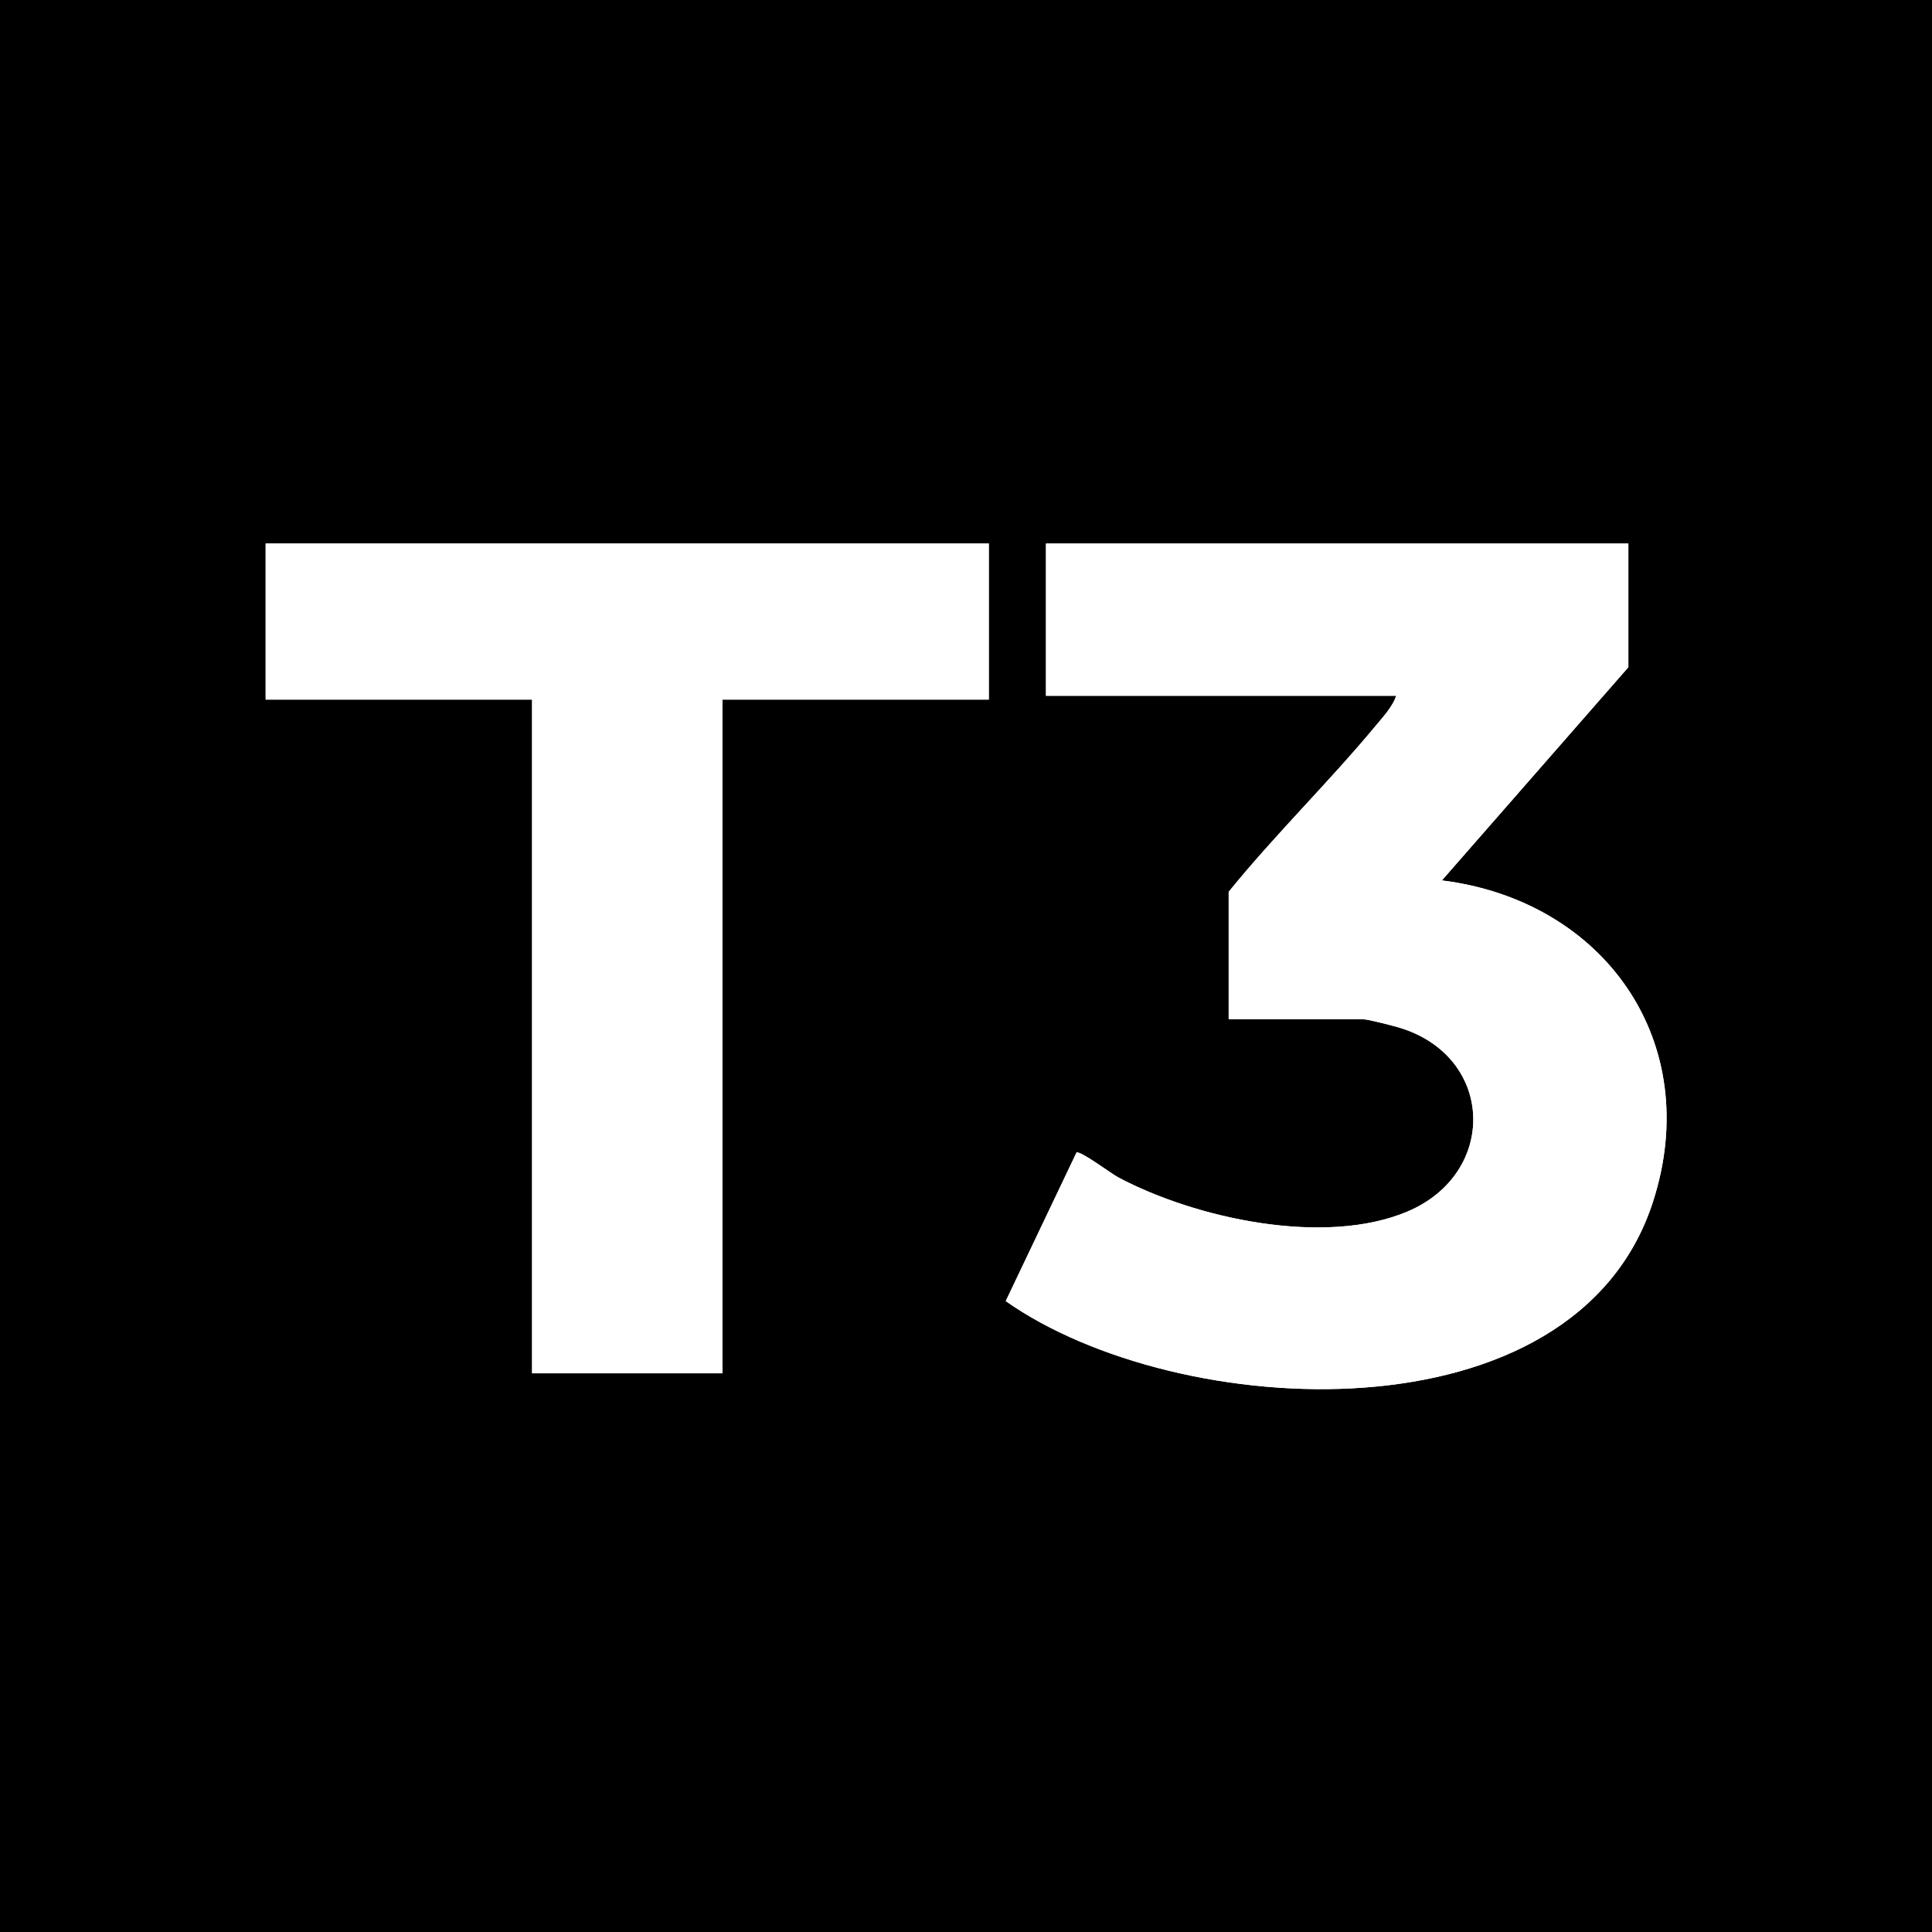
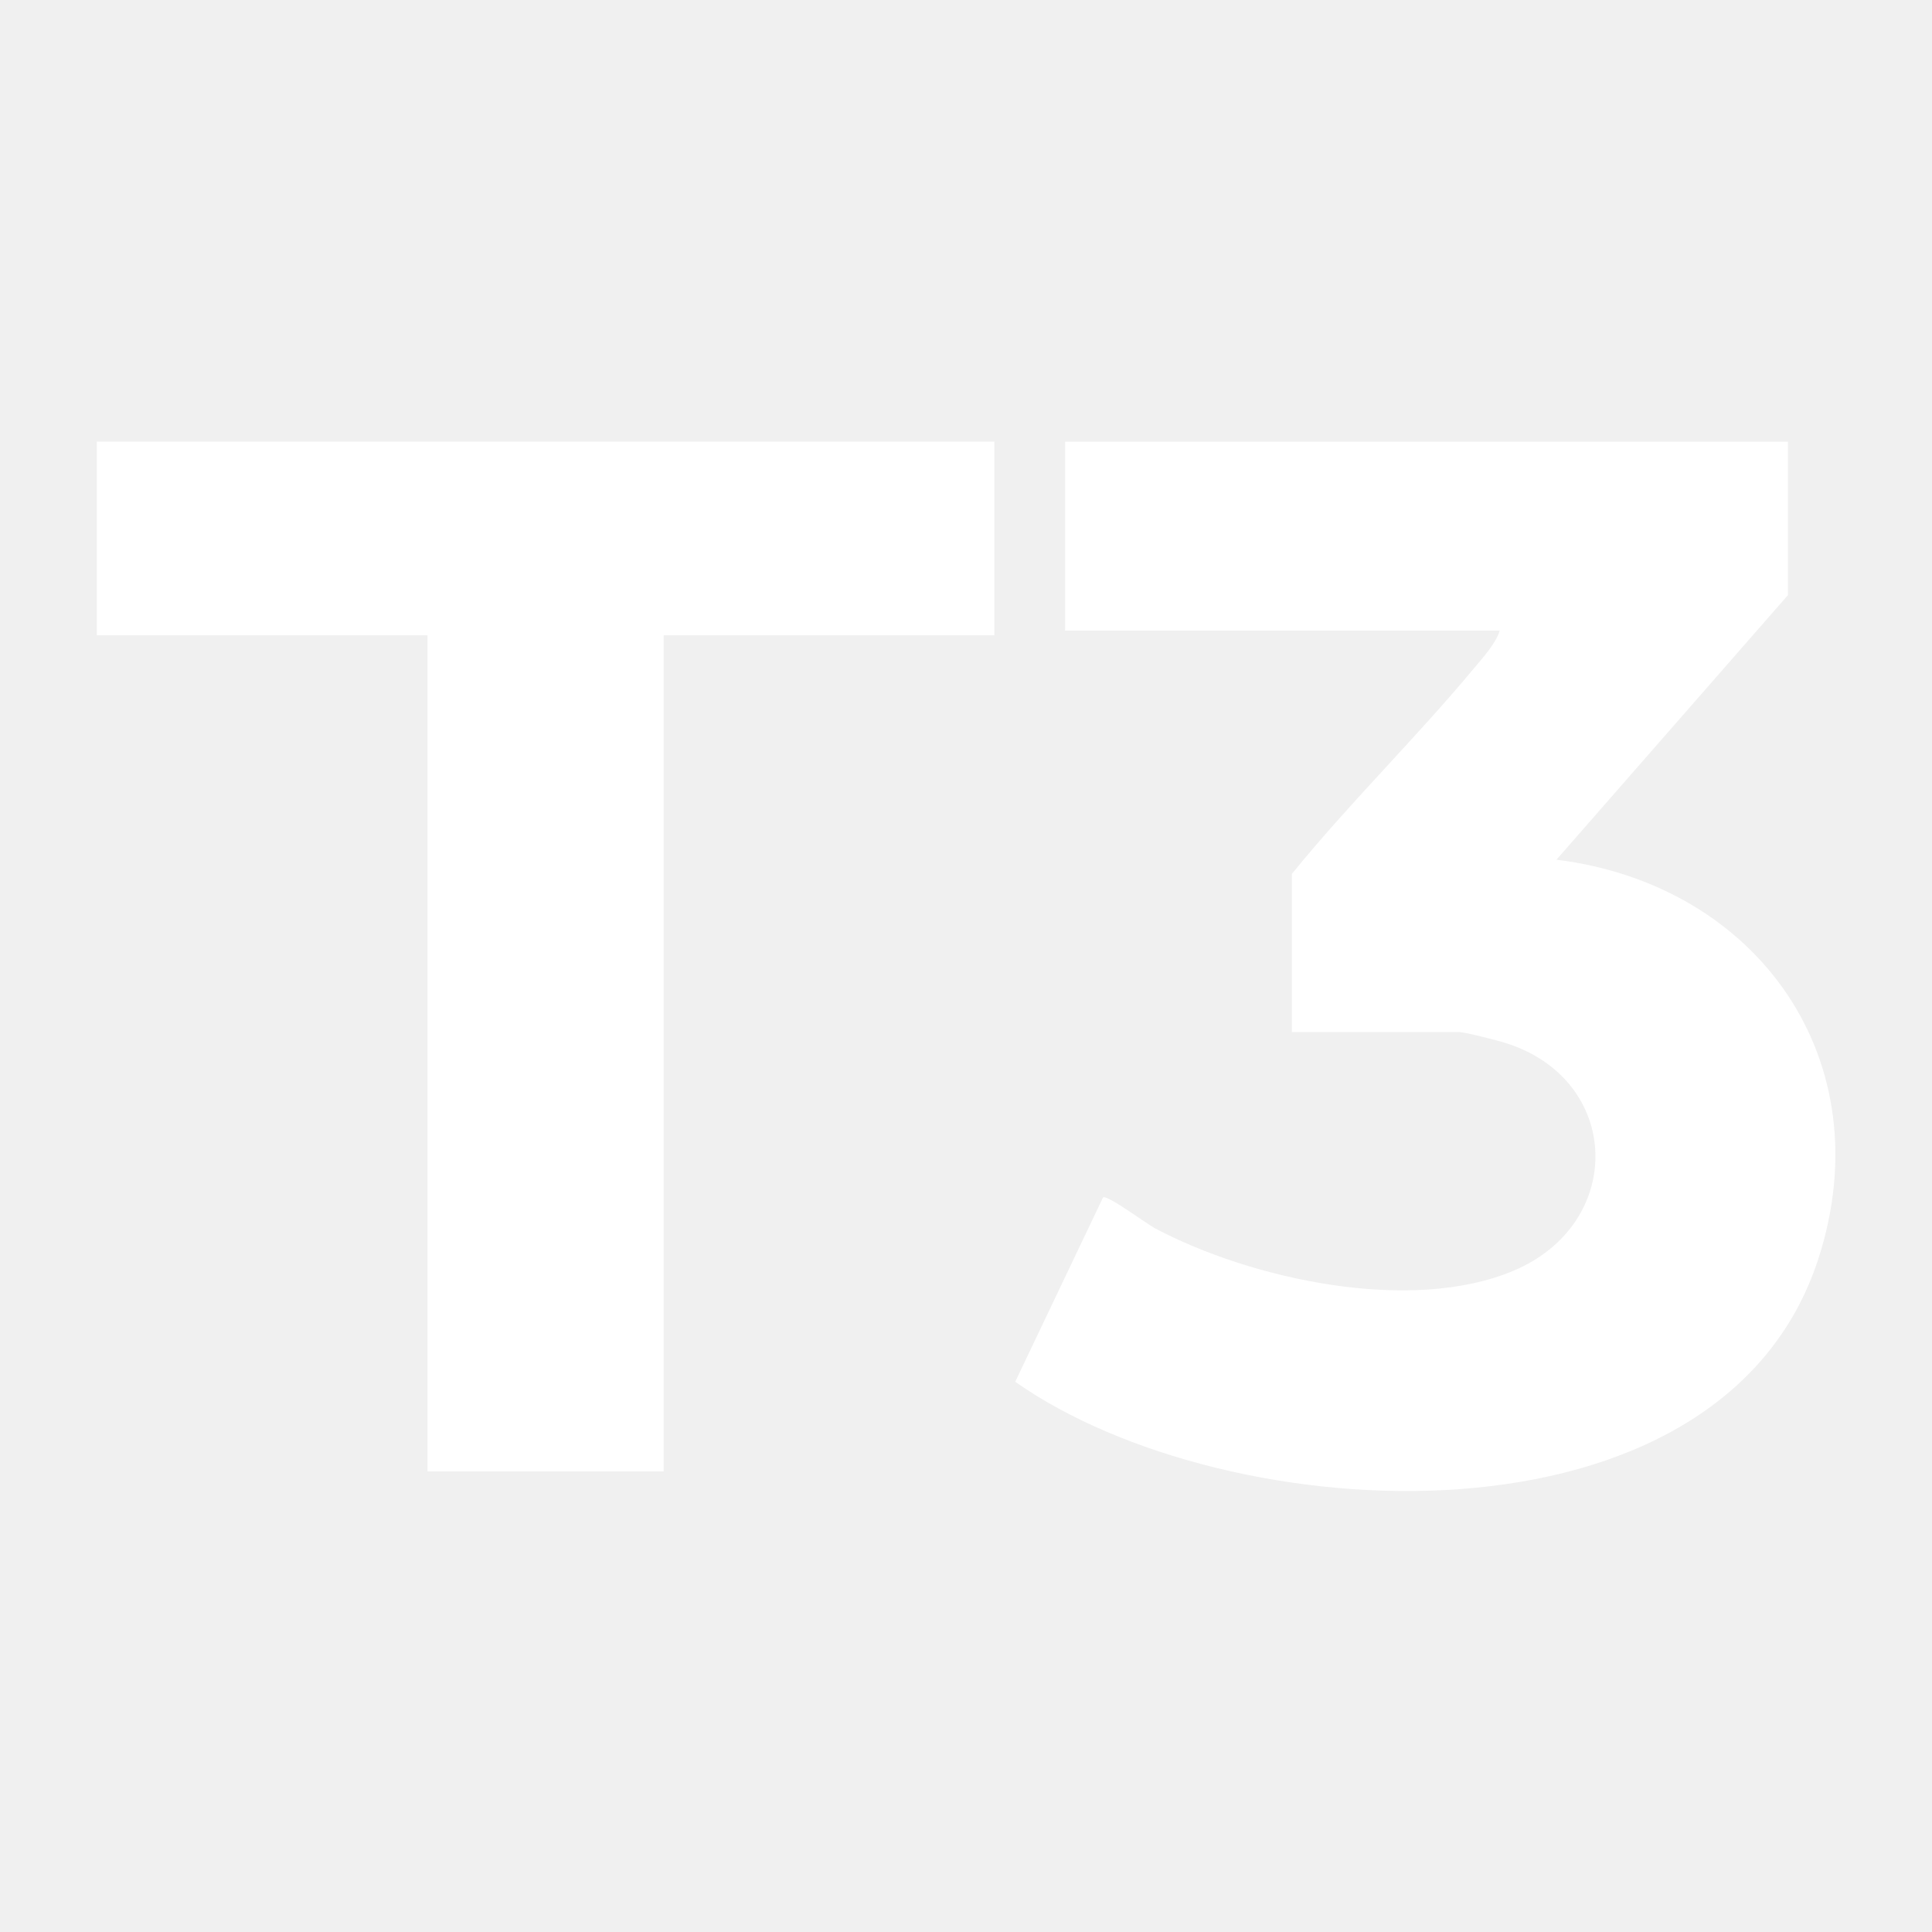
<svg xmlns="http://www.w3.org/2000/svg" id="Layer_1" data-name="Layer 1" viewBox="0 0 400 400">
  <defs>
    <style>
      .cls-1 {
        fill: #fff;
      }
    </style>
  </defs>
-   <path d="M401.75-1.74v403.49H-1.74V-1.75s403.49,0,403.49,0ZM204.73,112.53H55v32.31h55.16v139.49h39.4v-139.49h55.16v-32.31ZM337.13,112.53h-120.57v31.52h72.5c-.64,2.16-2.86,4.55-4.32,6.32-9.73,11.7-20.75,22.43-30.35,34.27v26.4h27.98c.91,0,6.34,1.39,7.65,1.81,19.45,6.11,20.09,30.06,1.4,37.98-17.17,7.27-43.86,1.45-59.9-7.07-1.42-.76-7.96-5.65-8.64-5.13l-14.65,30.75c35.61,25.06,117.8,29.53,134-20.54,10.72-33.13-10.13-62.38-43.7-66.56l38.61-44.14v-25.61Z" />
-   <path class="cls-1" d="M337.13,112.53v25.61l-38.61,44.14c33.58,4.17,54.42,33.42,43.7,66.56-16.2,50.07-98.39,45.59-134,20.54l14.65-30.75c.69-.51,7.22,4.38,8.64,5.13,16.03,8.52,42.73,14.34,59.9,7.07,18.69-7.92,18.05-31.87-1.4-37.98-1.31-.41-6.74-1.81-7.65-1.81h-27.98v-26.4c9.6-11.83,20.62-22.57,30.35-34.27,1.46-1.76,3.68-4.15,4.32-6.32h-72.5v-31.52h120.57Z" />
-   <polygon class="cls-1" points="204.73 112.53 204.73 144.84 149.57 144.84 149.57 284.33 110.16 284.33 110.16 144.84 55 144.84 55 112.53 204.73 112.53" />
+   <path class="cls-1" d="M370.17,91.43v31.79l-47.92,54.77c41.67,5.18,67.54,41.48,54.23,82.6-20.1,62.14-122.11,56.58-166.29,25.49l18.18-38.16c.85-.64,8.96,5.43,10.73,6.37,19.9,10.57,53.03,17.8,74.33,8.77,23.19-9.83,22.39-39.55-1.74-47.13-1.63-.51-8.36-2.24-9.5-2.24h-34.72v-32.76c11.92-14.69,25.59-28.01,37.67-42.53,1.82-2.19,4.56-5.15,5.36-7.84h-89.98v-39.12h149.64Z" />
+   <polygon class="cls-1" points="205.87 91.43 205.87 131.53 137.4 131.53 137.4 304.63 88.5 304.63 88.5 131.53 20.04 131.53 20.04 91.43 205.87 91.43" />
</svg>
